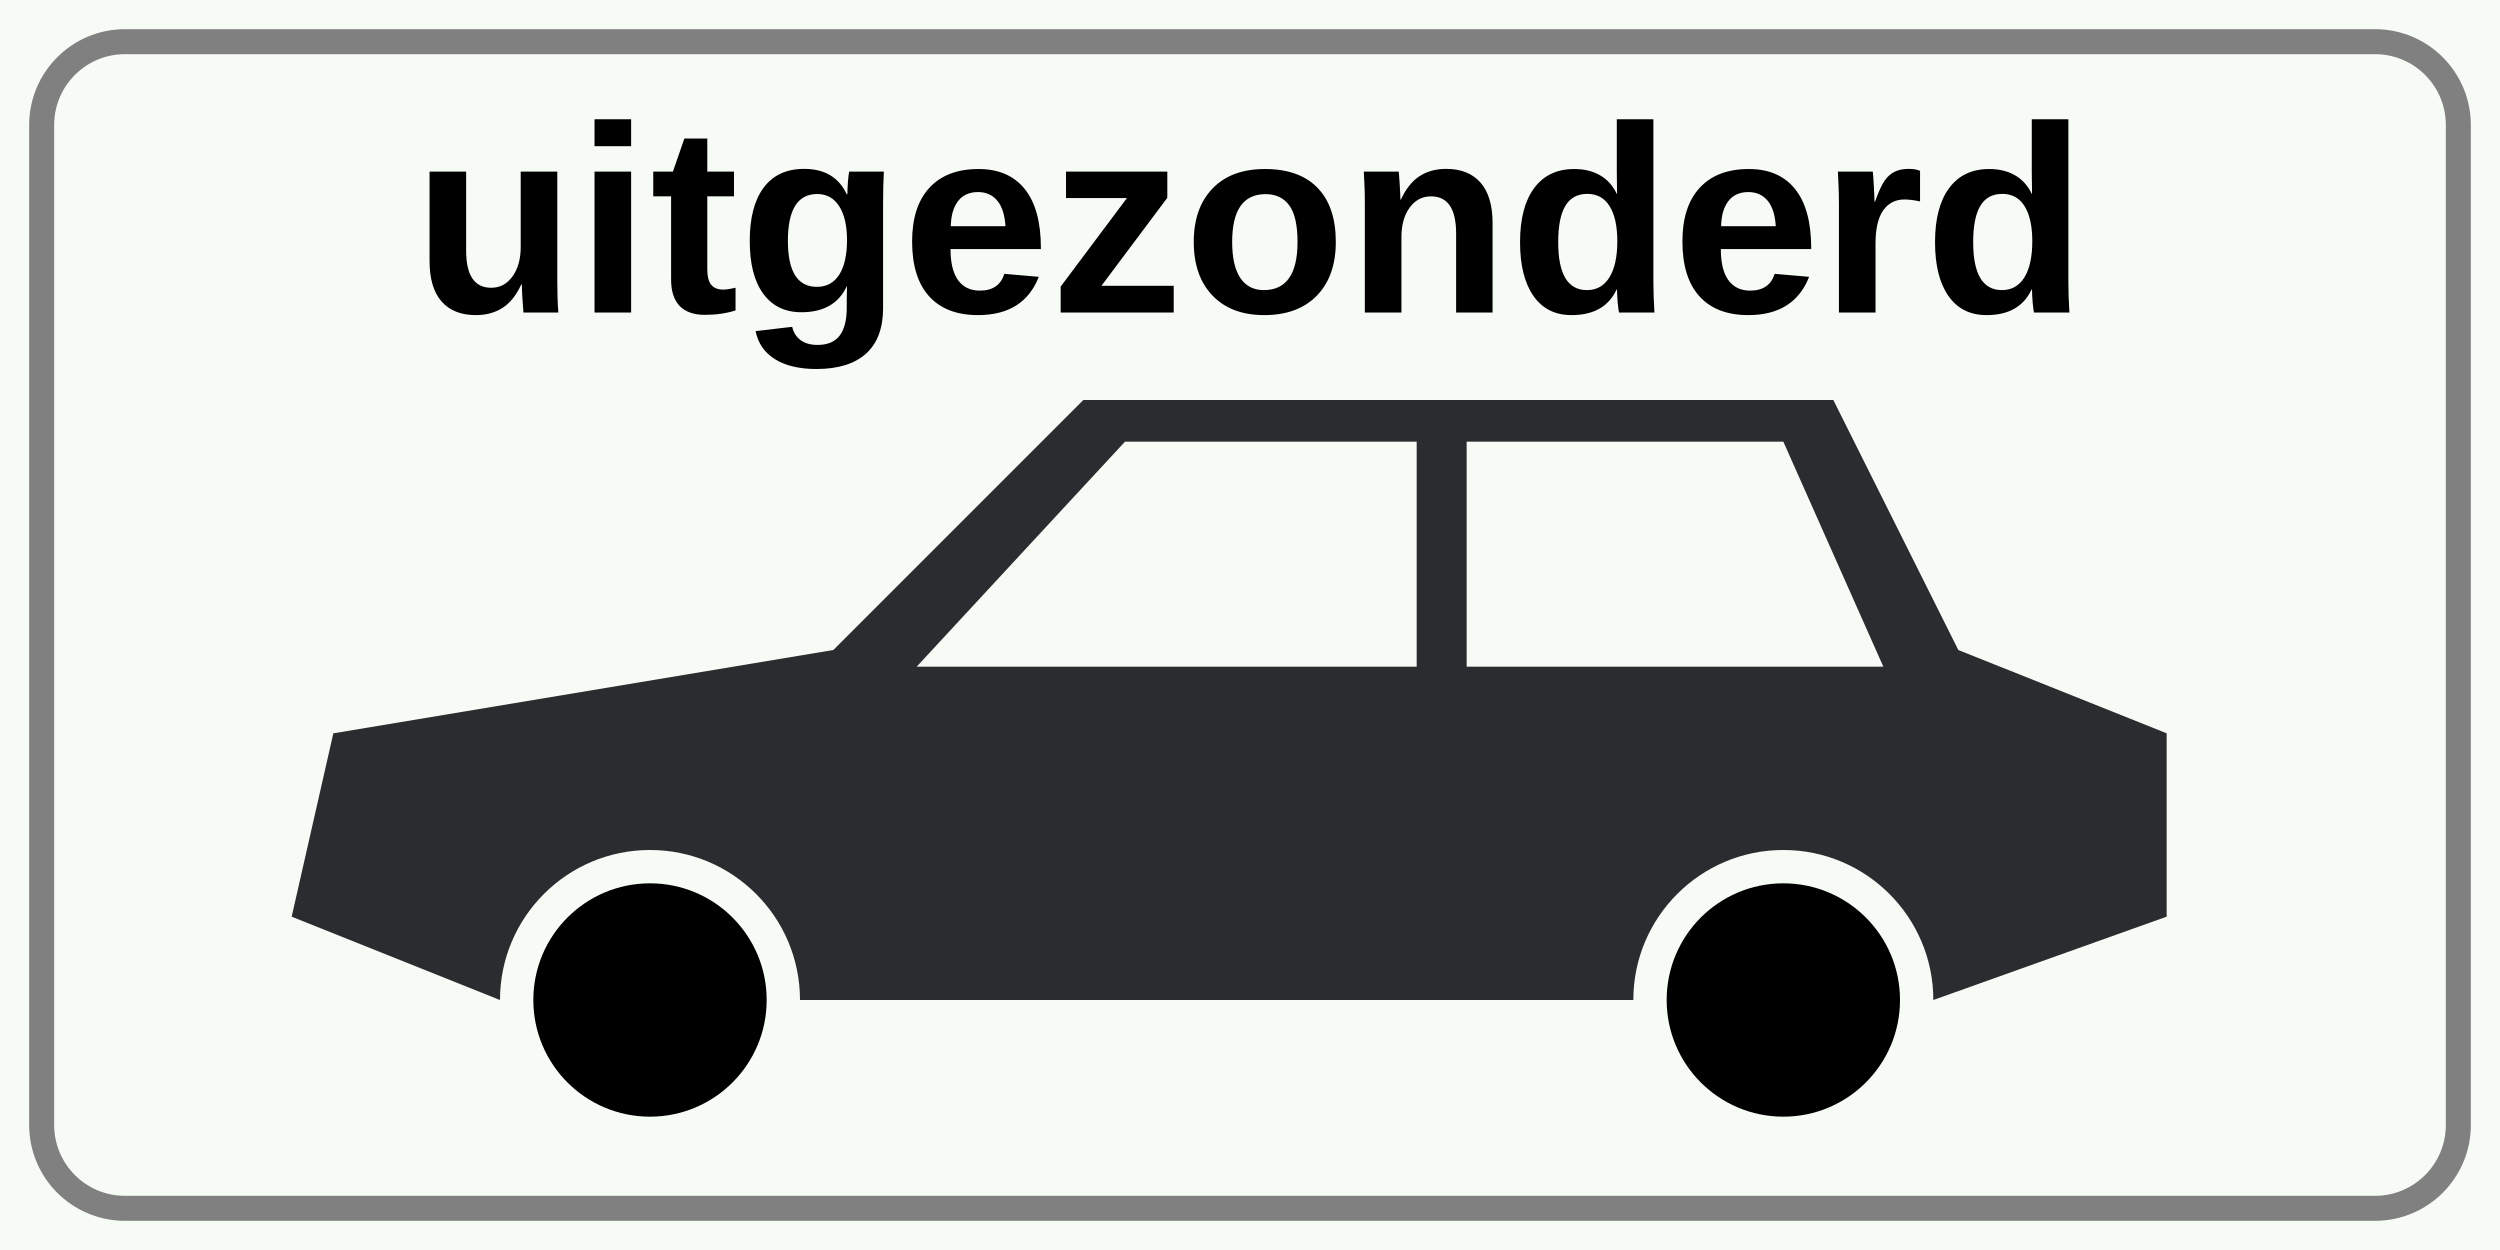
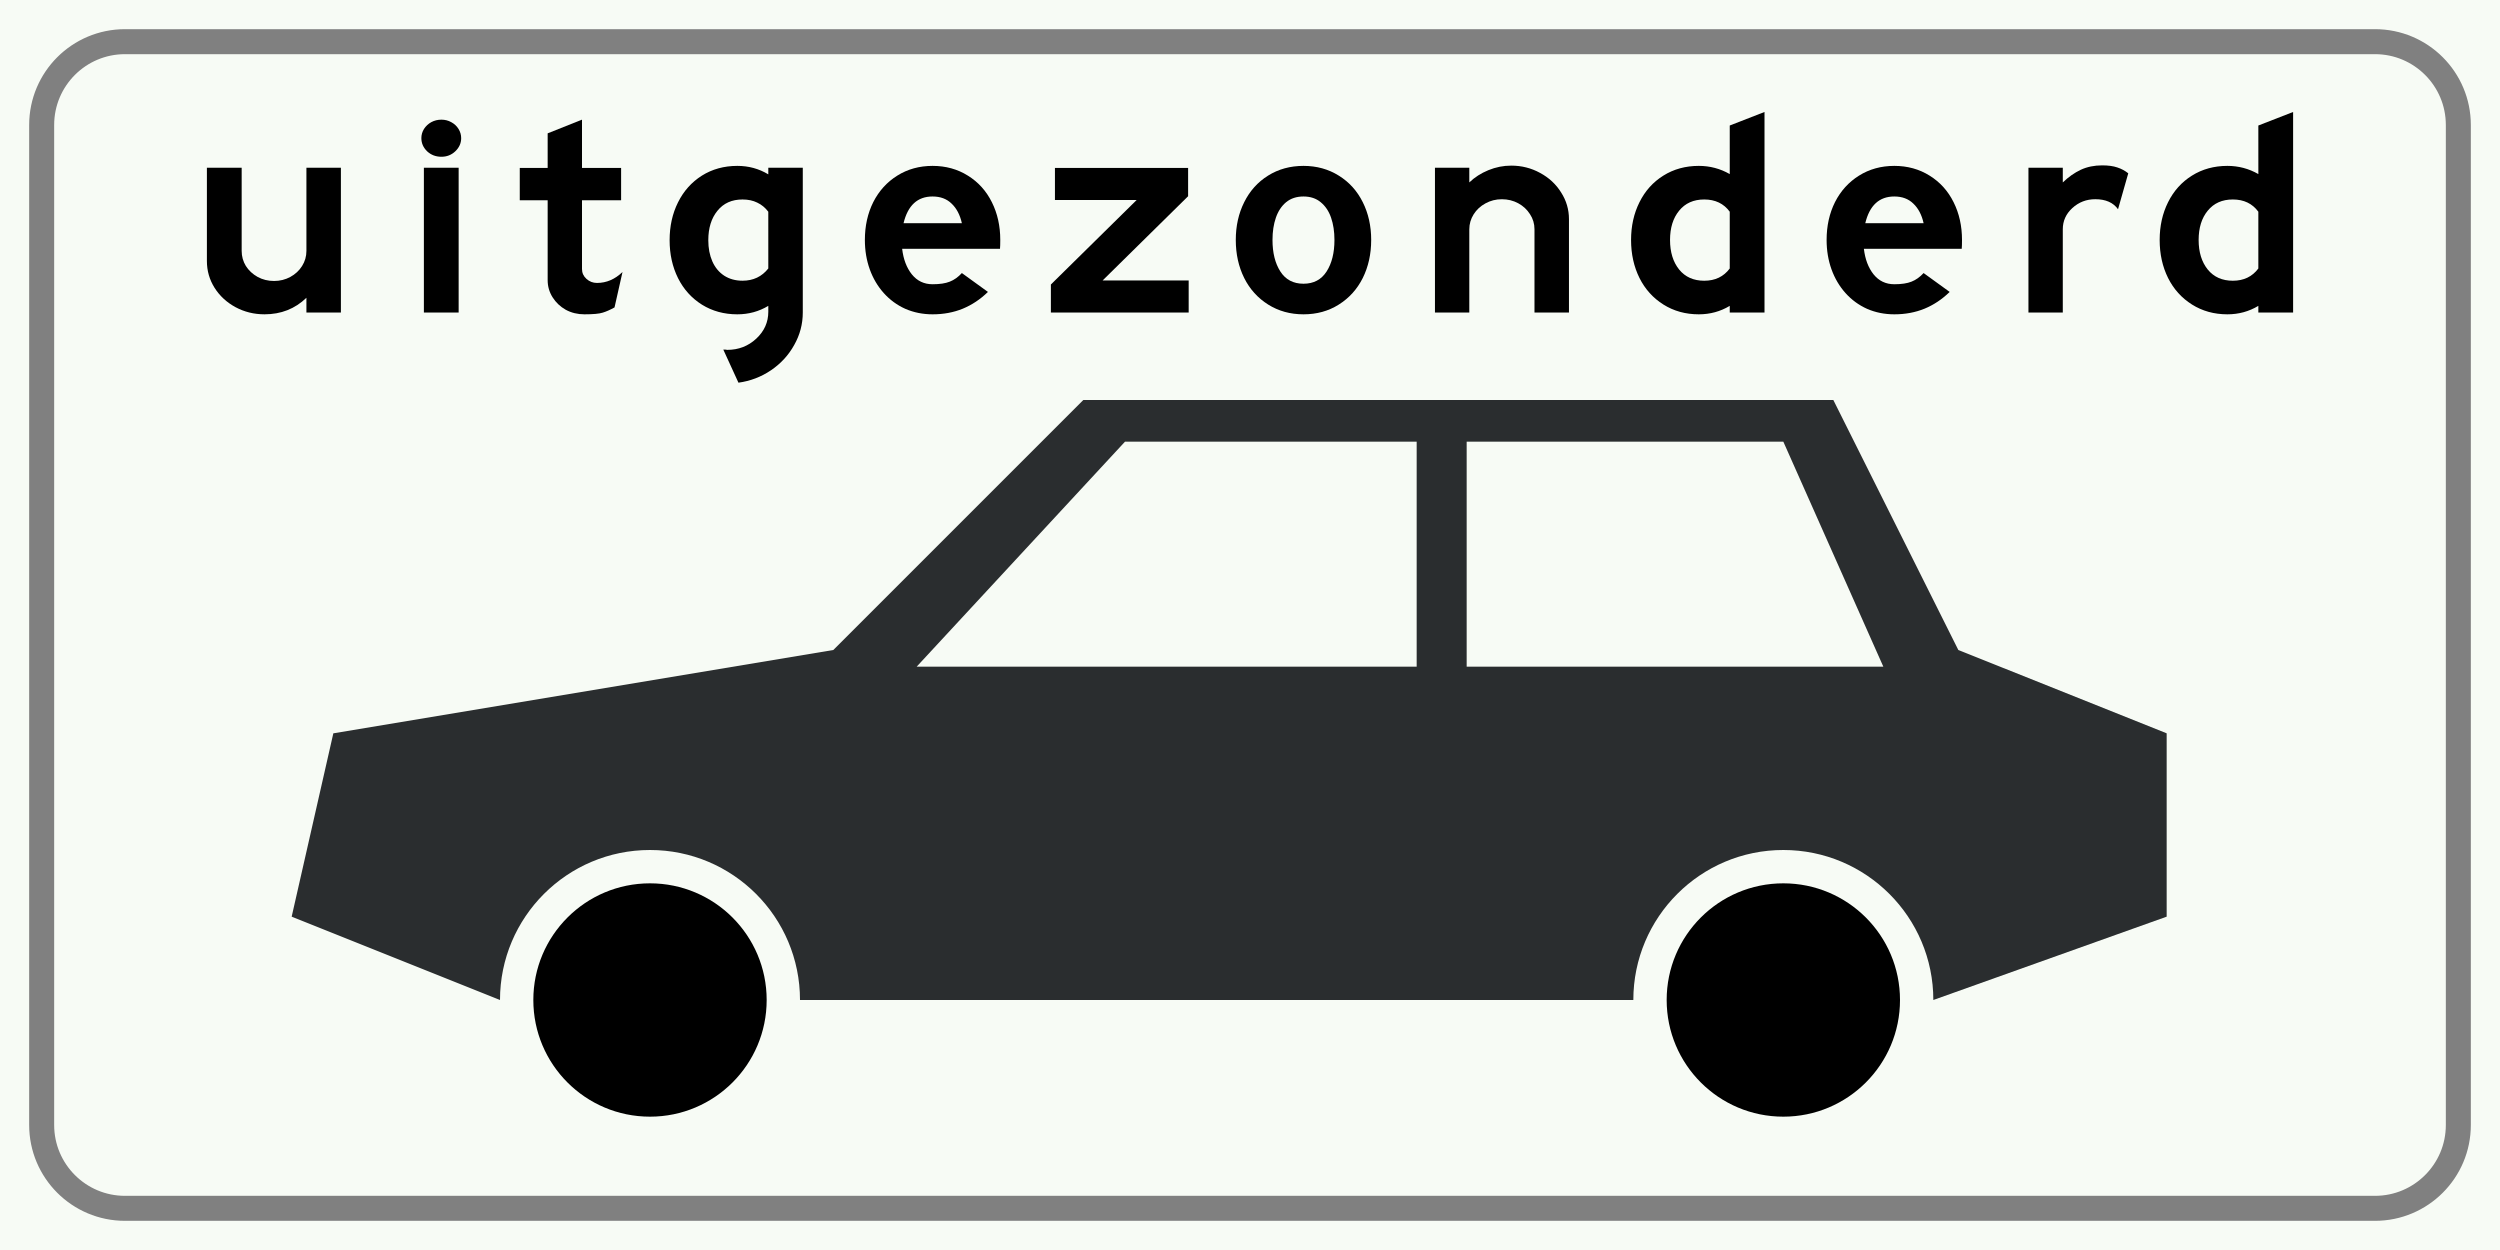
<svg xmlns="http://www.w3.org/2000/svg" version="1.1" id="Netherlands_traffic_sign_OB57" width="300" height="150" viewBox="0 0 300 150">
-   <g font-family="Arial,Helvetica,Sans,Liberation Sans,sans-serif">
-     <rect id="surface" width="300" height="150" fill="#f7fbf5"> </rect>
+   <defs id="defs69" />
+   <g font-family="Arial,Helvetica,Sans,Liberation Sans,sans-serif" id="g64">
+     <rect id="surface" width="300" height="150" fill="#f7fbf5" />
    <rect id="border" x="5" y="5" rx="10" ry="10" width="290" height="140" stroke="gray" stroke-width="3px" fill="none" />
-     <text textLength="260" lengthAdjust="spacingAndGlyphs">
-       <tspan font-weight="bold" font-size="32px" x="50%" y="25%" alignment-baseline="centre" text-anchor="middle">uitgezonderd</tspan>
-     </text>
+     <g aria-label="uitgezonderd" id="text54">
+       <path d="m 36.77,20.125 h 4.138 V 37.5 h -4.138 v -1.766 q -2.052,1.984 -5.029,1.984 -1.884,0 -3.482,-0.859 Q 26.678,36 25.753,34.547 24.828,33.078 24.828,31.328 V 20.125 h 4.172 v 9.984 q 0,0.984 0.505,1.812 0.521,0.812 1.413,1.312 0.892,0.484 1.968,0.484 1.06,0 1.951,-0.484 0.892,-0.484 1.413,-1.312 0.521,-0.828 0.521,-1.812 z" style="font-weight:bold;font-size:32px;font-family:'Anwb Ee VL';-inkscape-font-specification:'Anwb Ee VL Bold';text-anchor:middle" id="path454" />
+       <path d="M 50.866,37.5 V 20.125 h 4.172 V 37.5 Z M 50.563,16.578 q 0,-0.594 0.32,-1.109 0.336,-0.516 0.875,-0.812 0.555,-0.297 1.211,-0.297 0.639,0 1.177,0.297 0.555,0.297 0.875,0.812 0.32,0.516 0.32,1.109 0,0.906 -0.706,1.578 -0.69,0.656 -1.665,0.656 -1.009,0 -1.716,-0.656 -0.69,-0.672 -0.69,-1.578 z" style="font-weight:bold;font-size:32px;font-family:'Anwb Ee VL';-inkscape-font-specification:'Anwb Ee VL Bold';text-anchor:middle" id="path456" />
+       <path d="m 73.743,36.891 q -0.791,0.438 -1.413,0.625 -0.622,0.203 -2.204,0.203 -1.228,0 -2.237,-0.547 -0.992,-0.562 -1.581,-1.5 -0.589,-0.938 -0.589,-2.047 v -9.594 h -3.347 v -3.875 h 3.347 V 16 l 4.121,-1.641 v 5.797 h 4.693 v 3.875 h -4.693 v 8.25 q 0,0.703 0.538,1.188 0.538,0.484 1.262,0.484 1.699,0 3.061,-1.312 z" style="font-weight:bold;font-size:32px;font-family:'Anwb Ee VL';-inkscape-font-specification:'Anwb Ee VL Bold';text-anchor:middle" id="path458" />
+       <path d="m 92.195,36.703 q -1.682,1.016 -3.717,1.016 -2.372,0 -4.239,-1.156 -1.867,-1.172 -2.876,-3.188 -1.009,-2.031 -1.009,-4.547 0,-2.531 1.009,-4.547 1.009,-2.031 2.86,-3.203 1.867,-1.172 4.256,-1.172 2.035,0 3.717,1.016 V 20.125 h 4.138 V 37.5 q 0,2.078 -1.026,3.891 -1.009,1.828 -2.775,3.031 -1.766,1.203 -3.919,1.5 l -1.817,-3.969 q 0.168,0 0.252,0 0.101,0.016 0.219,0.031 2.035,0 3.482,-1.344 1.447,-1.344 1.447,-3.234 z m 0,-11.297 q -0.555,-0.734 -1.329,-1.094 -0.757,-0.375 -1.766,-0.375 -1.918,0 -3.011,1.359 -1.093,1.344 -1.093,3.531 0,1.438 0.488,2.547 0.488,1.094 1.413,1.703 0.942,0.609 2.204,0.609 1.934,0 3.095,-1.469 z" style="font-weight:bold;font-size:32px;font-family:'Anwb Ee VL';-inkscape-font-specification:'Anwb Ee VL Bold';text-anchor:middle" id="path460" />
+       <path d="m 118.553,35.031 q -1.362,1.328 -3.028,2.016 -1.648,0.672 -3.616,0.672 -1.749,0 -3.263,-0.656 -1.497,-0.672 -2.59,-1.891 -1.093,-1.219 -1.682,-2.844 -0.589,-1.641 -0.589,-3.531 0,-2.531 1.009,-4.547 1.026,-2.016 2.876,-3.172 1.867,-1.172 4.239,-1.172 2.372,0 4.239,1.172 1.867,1.156 2.876,3.188 1.009,2.016 1.009,4.531 0,0.703 -0.034,1.062 h -11.741 q 0.219,1.875 1.161,3.062 0.959,1.188 2.489,1.188 1.295,0 2.069,-0.312 0.791,-0.312 1.447,-1.031 z m -3.129,-8.25 q -0.336,-1.5 -1.228,-2.344 -0.875,-0.859 -2.288,-0.859 -2.708,0 -3.482,3.203 z" style="font-weight:bold;font-size:32px;font-family:'Anwb Ee VL';-inkscape-font-specification:'Anwb Ee VL Bold';text-anchor:middle" id="path462" />
+       <path d="m 132.313,33.656 h 10.328 V 37.5 h -16.535 V 34.141 L 136.4,24 h -9.807 v -3.844 h 15.98 v 3.391 z" style="font-weight:bold;font-size:32px;font-family:'Anwb Ee VL';-inkscape-font-specification:'Anwb Ee VL Bold';text-anchor:middle" id="path464" />
+       <path d="m 164.542,28.797 q 0,2.531 -1.009,4.562 -1.009,2.016 -2.876,3.188 -1.85,1.172 -4.239,1.172 -2.372,0 -4.239,-1.172 -1.867,-1.172 -2.876,-3.188 -1.009,-2.031 -1.009,-4.562 0,-2.516 1.009,-4.531 1.009,-2.031 2.86,-3.188 1.867,-1.172 4.256,-1.172 2.372,0 4.239,1.172 1.867,1.156 2.876,3.188 1.009,2.016 1.009,4.531 z m -8.124,-5.219 q -1.245,0 -2.086,0.688 -0.824,0.688 -1.228,1.859 -0.404,1.172 -0.404,2.672 0,2.312 0.942,3.781 0.942,1.469 2.775,1.469 1.833,0 2.775,-1.469 0.942,-1.469 0.942,-3.781 0,-1.5 -0.404,-2.672 -0.404,-1.172 -1.245,-1.859 -0.824,-0.688 -2.069,-0.688 z" style="font-weight:bold;font-size:32px;font-family:'Anwb Ee VL';-inkscape-font-specification:'Anwb Ee VL Bold';text-anchor:middle" id="path466" />
+       <path d="m 176.316,37.5 h -4.121 V 20.125 h 4.121 v 1.766 q 0.959,-0.922 2.288,-1.469 1.329,-0.547 2.742,-0.547 1.867,0 3.465,0.875 1.598,0.859 2.523,2.344 0.942,1.469 0.942,3.203 V 37.5 h -4.138 v -9.984 q 0,-1 -0.538,-1.812 -0.521,-0.828 -1.413,-1.312 -0.892,-0.484 -1.968,-0.484 -1.06,0 -1.968,0.5 -0.892,0.484 -1.413,1.312 -0.521,0.828 -0.521,1.797 z" style="font-weight:bold;font-size:32px;font-family:'Anwb Ee VL';-inkscape-font-specification:'Anwb Ee VL Bold';text-anchor:middle" id="path468" />
+       <path d="m 207.569,15.062 4.172,-1.625 V 37.5 h -4.172 v -0.797 q -1.682,1.016 -3.717,1.016 -2.372,0 -4.239,-1.172 -1.867,-1.172 -2.876,-3.188 -1.009,-2.031 -1.009,-4.562 0,-2.516 1.009,-4.531 1.009,-2.031 2.86,-3.188 1.867,-1.172 4.256,-1.172 2.002,0 3.717,0.984 z m 0,10.344 q -1.077,-1.469 -3.061,-1.469 -1.918,0 -3.011,1.344 -1.093,1.328 -1.093,3.516 0,2.188 1.093,3.547 1.093,1.344 3.011,1.344 1.968,0 3.061,-1.469 z" style="font-weight:bold;font-size:32px;font-family:'Anwb Ee VL';-inkscape-font-specification:'Anwb Ee VL Bold';text-anchor:middle" id="path470" />
+       <path d="m 233.961,35.031 q -1.362,1.328 -3.028,2.016 -1.648,0.672 -3.616,0.672 -1.749,0 -3.263,-0.656 -1.497,-0.672 -2.59,-1.891 -1.093,-1.219 -1.682,-2.844 -0.589,-1.641 -0.589,-3.531 0,-2.531 1.009,-4.547 1.026,-2.016 2.876,-3.172 1.867,-1.172 4.239,-1.172 2.372,0 4.239,1.172 1.867,1.156 2.876,3.188 1.009,2.016 1.009,4.531 0,0.703 -0.034,1.062 h -11.741 q 0.219,1.875 1.161,3.062 0.959,1.188 2.489,1.188 1.295,0 2.069,-0.312 0.791,-0.312 1.447,-1.031 z m -3.129,-8.25 q -0.336,-1.5 -1.228,-2.344 -0.875,-0.859 -2.288,-0.859 -2.708,0 -3.482,3.203 z" style="font-weight:bold;font-size:32px;font-family:'Anwb Ee VL';-inkscape-font-specification:'Anwb Ee VL Bold';text-anchor:middle" id="path472" />
+       <path d="m 254.163,25.109 q -0.858,-1.203 -2.725,-1.203 -1.598,0 -2.759,1.062 -1.144,1.047 -1.144,2.547 V 37.5 h -4.121 V 20.125 h 4.121 v 1.766 q 1.026,-0.984 2.153,-1.516 1.144,-0.531 2.574,-0.531 1.093,0 1.817,0.25 0.723,0.234 1.312,0.703 z" style="font-weight:bold;font-size:32px;font-family:'Anwb Ee VL';-inkscape-font-specification:'Anwb Ee VL Bold';text-anchor:middle" id="path474" />
+       <path d="m 271.001,15.062 4.172,-1.625 V 37.5 h -4.172 v -0.797 q -1.682,1.016 -3.717,1.016 -2.372,0 -4.239,-1.172 -1.867,-1.172 -2.876,-3.188 -1.009,-2.031 -1.009,-4.562 0,-2.516 1.009,-4.531 1.009,-2.031 2.86,-3.188 1.867,-1.172 4.256,-1.172 2.002,0 3.717,0.984 z m 0,10.344 q -1.077,-1.469 -3.061,-1.469 -1.918,0 -3.011,1.344 -1.093,1.328 -1.093,3.516 0,2.188 1.093,3.547 1.093,1.344 3.011,1.344 1.968,0 3.061,-1.469 z" style="font-weight:bold;font-size:32px;font-family:'Anwb Ee VL';-inkscape-font-specification:'Anwb Ee VL Bold';text-anchor:middle" id="path476" />
+     </g>
    <g id="car" transform="scale(1) translate(-10, -80)">
-       <circle cx="88" cy="200" r="14" stroke="black fill:none" />
-       <circle cx="224" cy="200" r="14" stroke="black fill:none" />
+       <circle cx="88" cy="200" r="14" stroke="black fill:none" id="circle56" />
+       <circle cx="224" cy="200" r="14" stroke="black fill:none" id="circle58" />
      <path id="frame" fill="#2a2d2f" d="M45,190 L70,200 a18,18 0 0,1 36,0 h100 a18,18 0 0,1 36,0 L270,190 v-22 l-25,-10 l-15,-30 h-90 l-30,30 l-60,10 z" />
      <path id="windowFront" fill="#f7fbf5" d="M120,160 h60 v-27 h-35 z" />
      <path id="windowRear" fill="#f7fbf5" d="M186,160 h50 l-12,-27 h-38 z" />
    </g>
  </g>
</svg>
